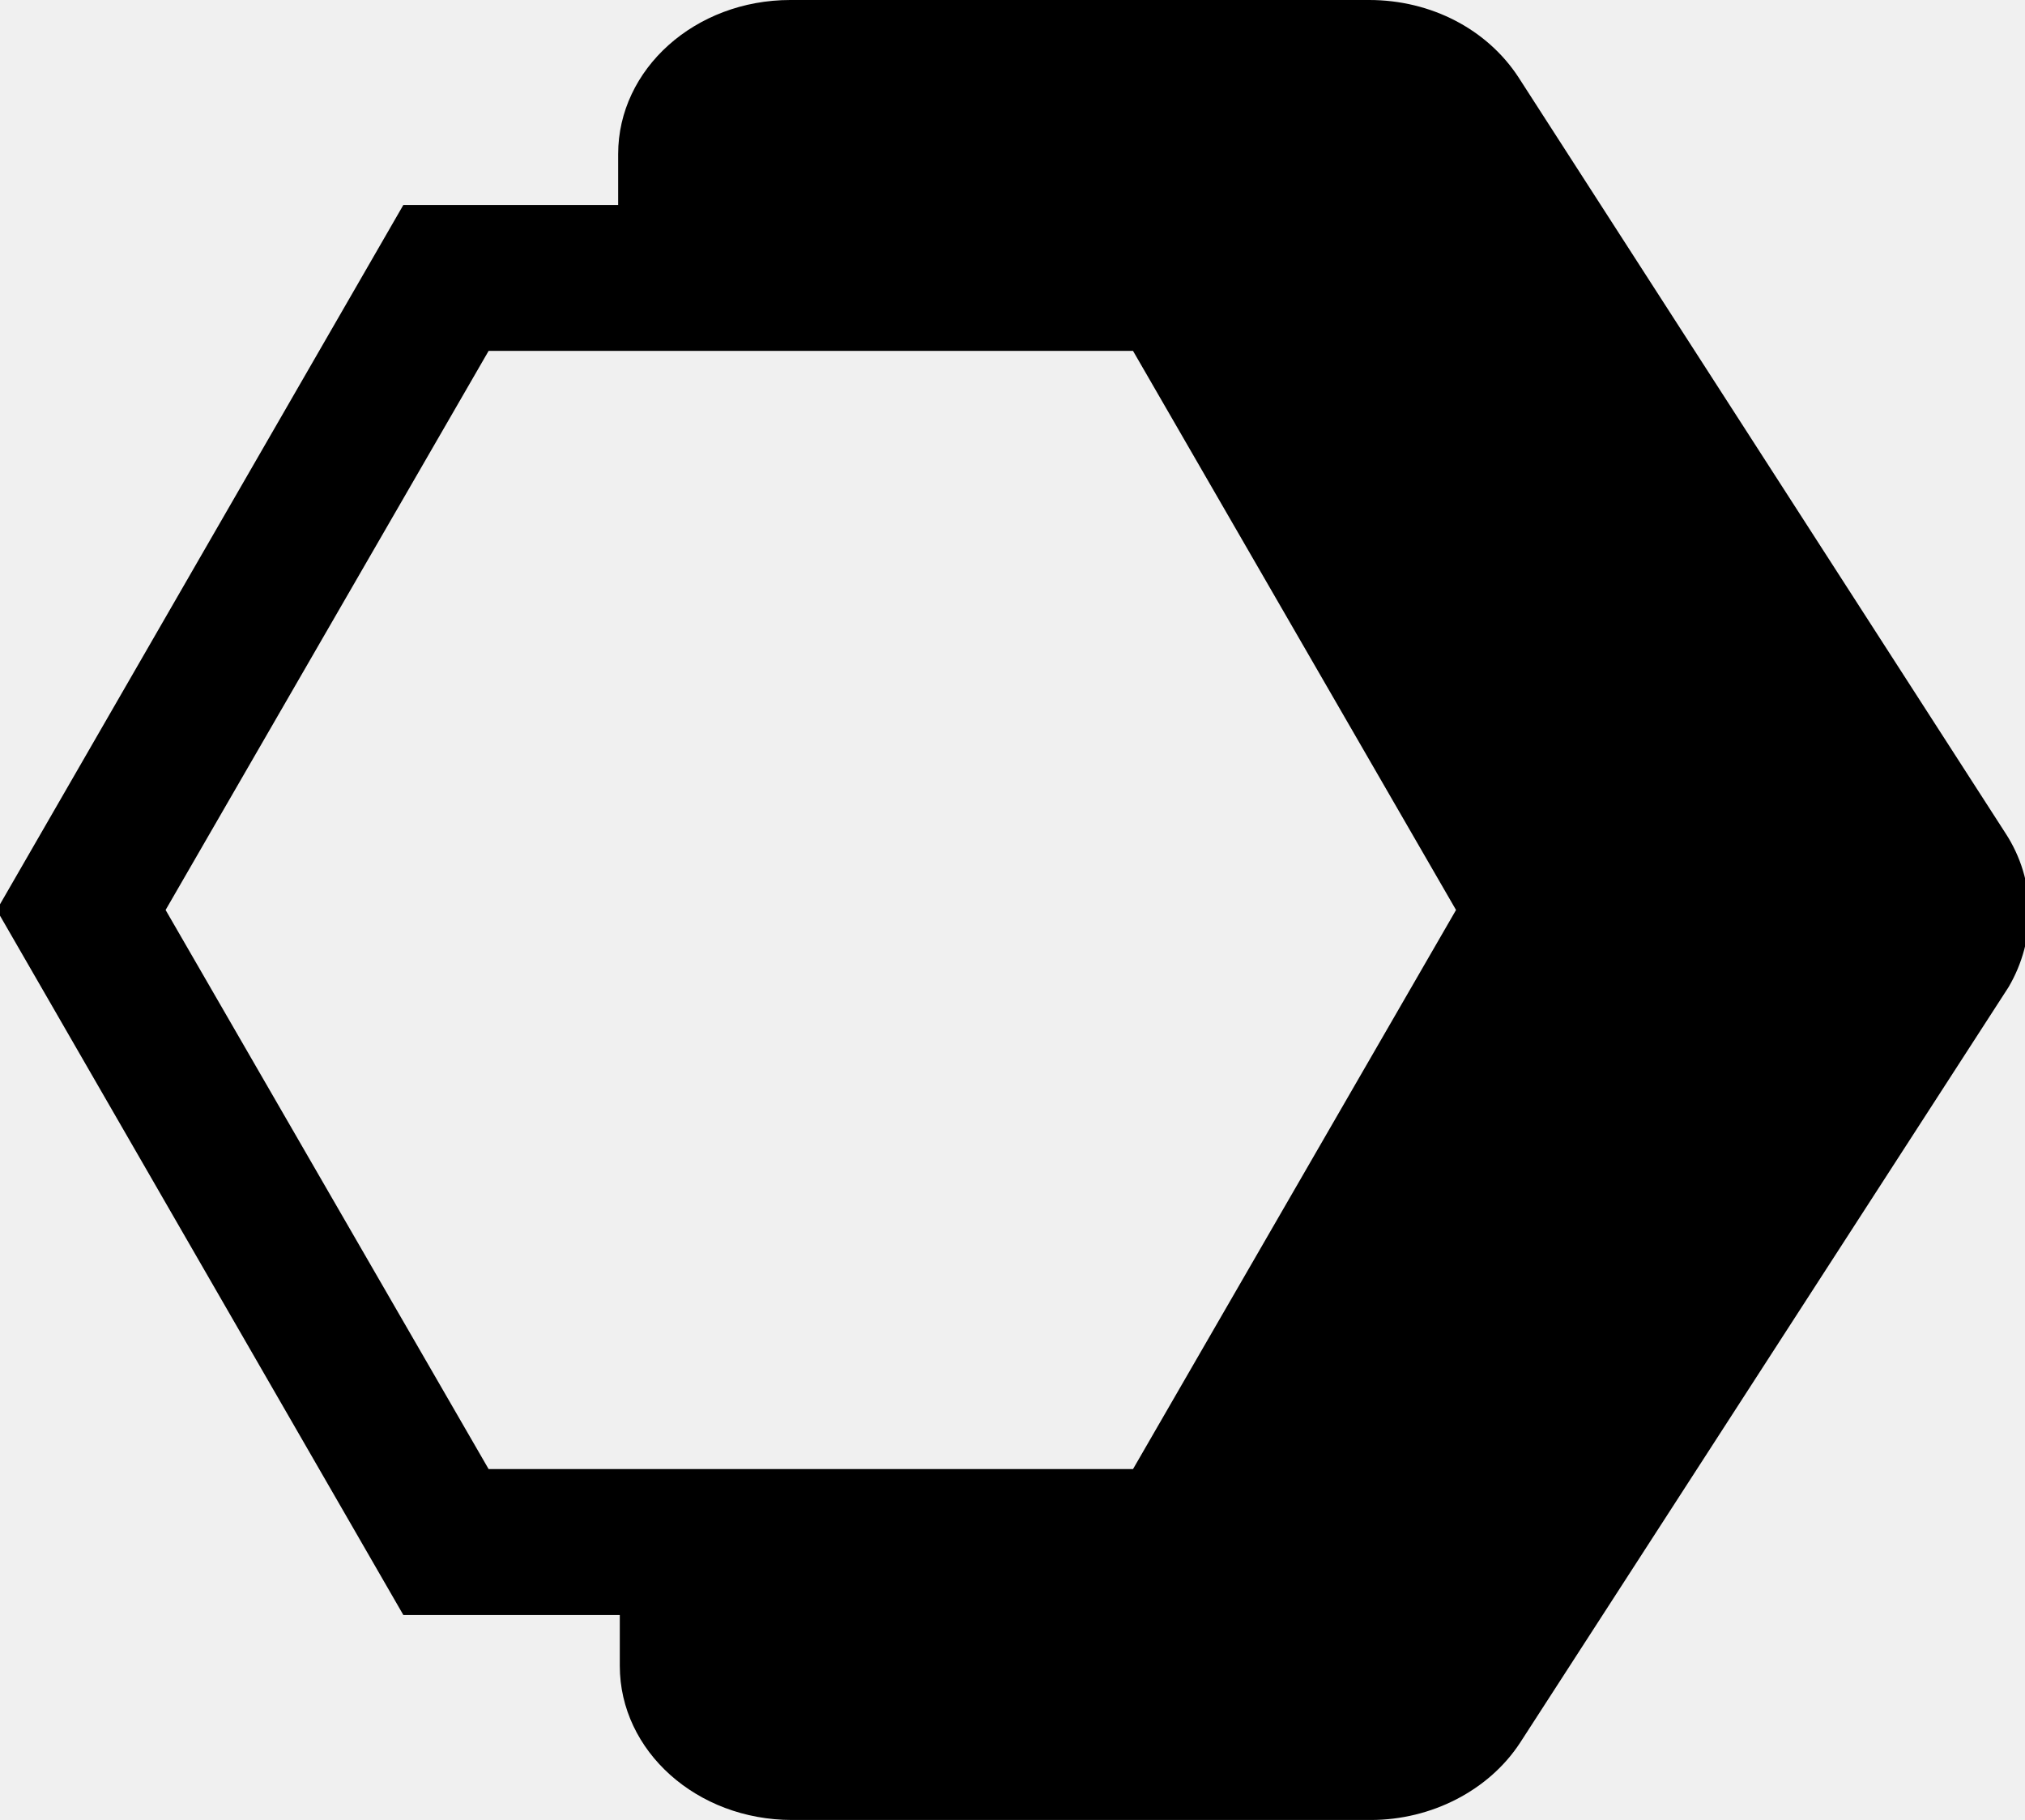
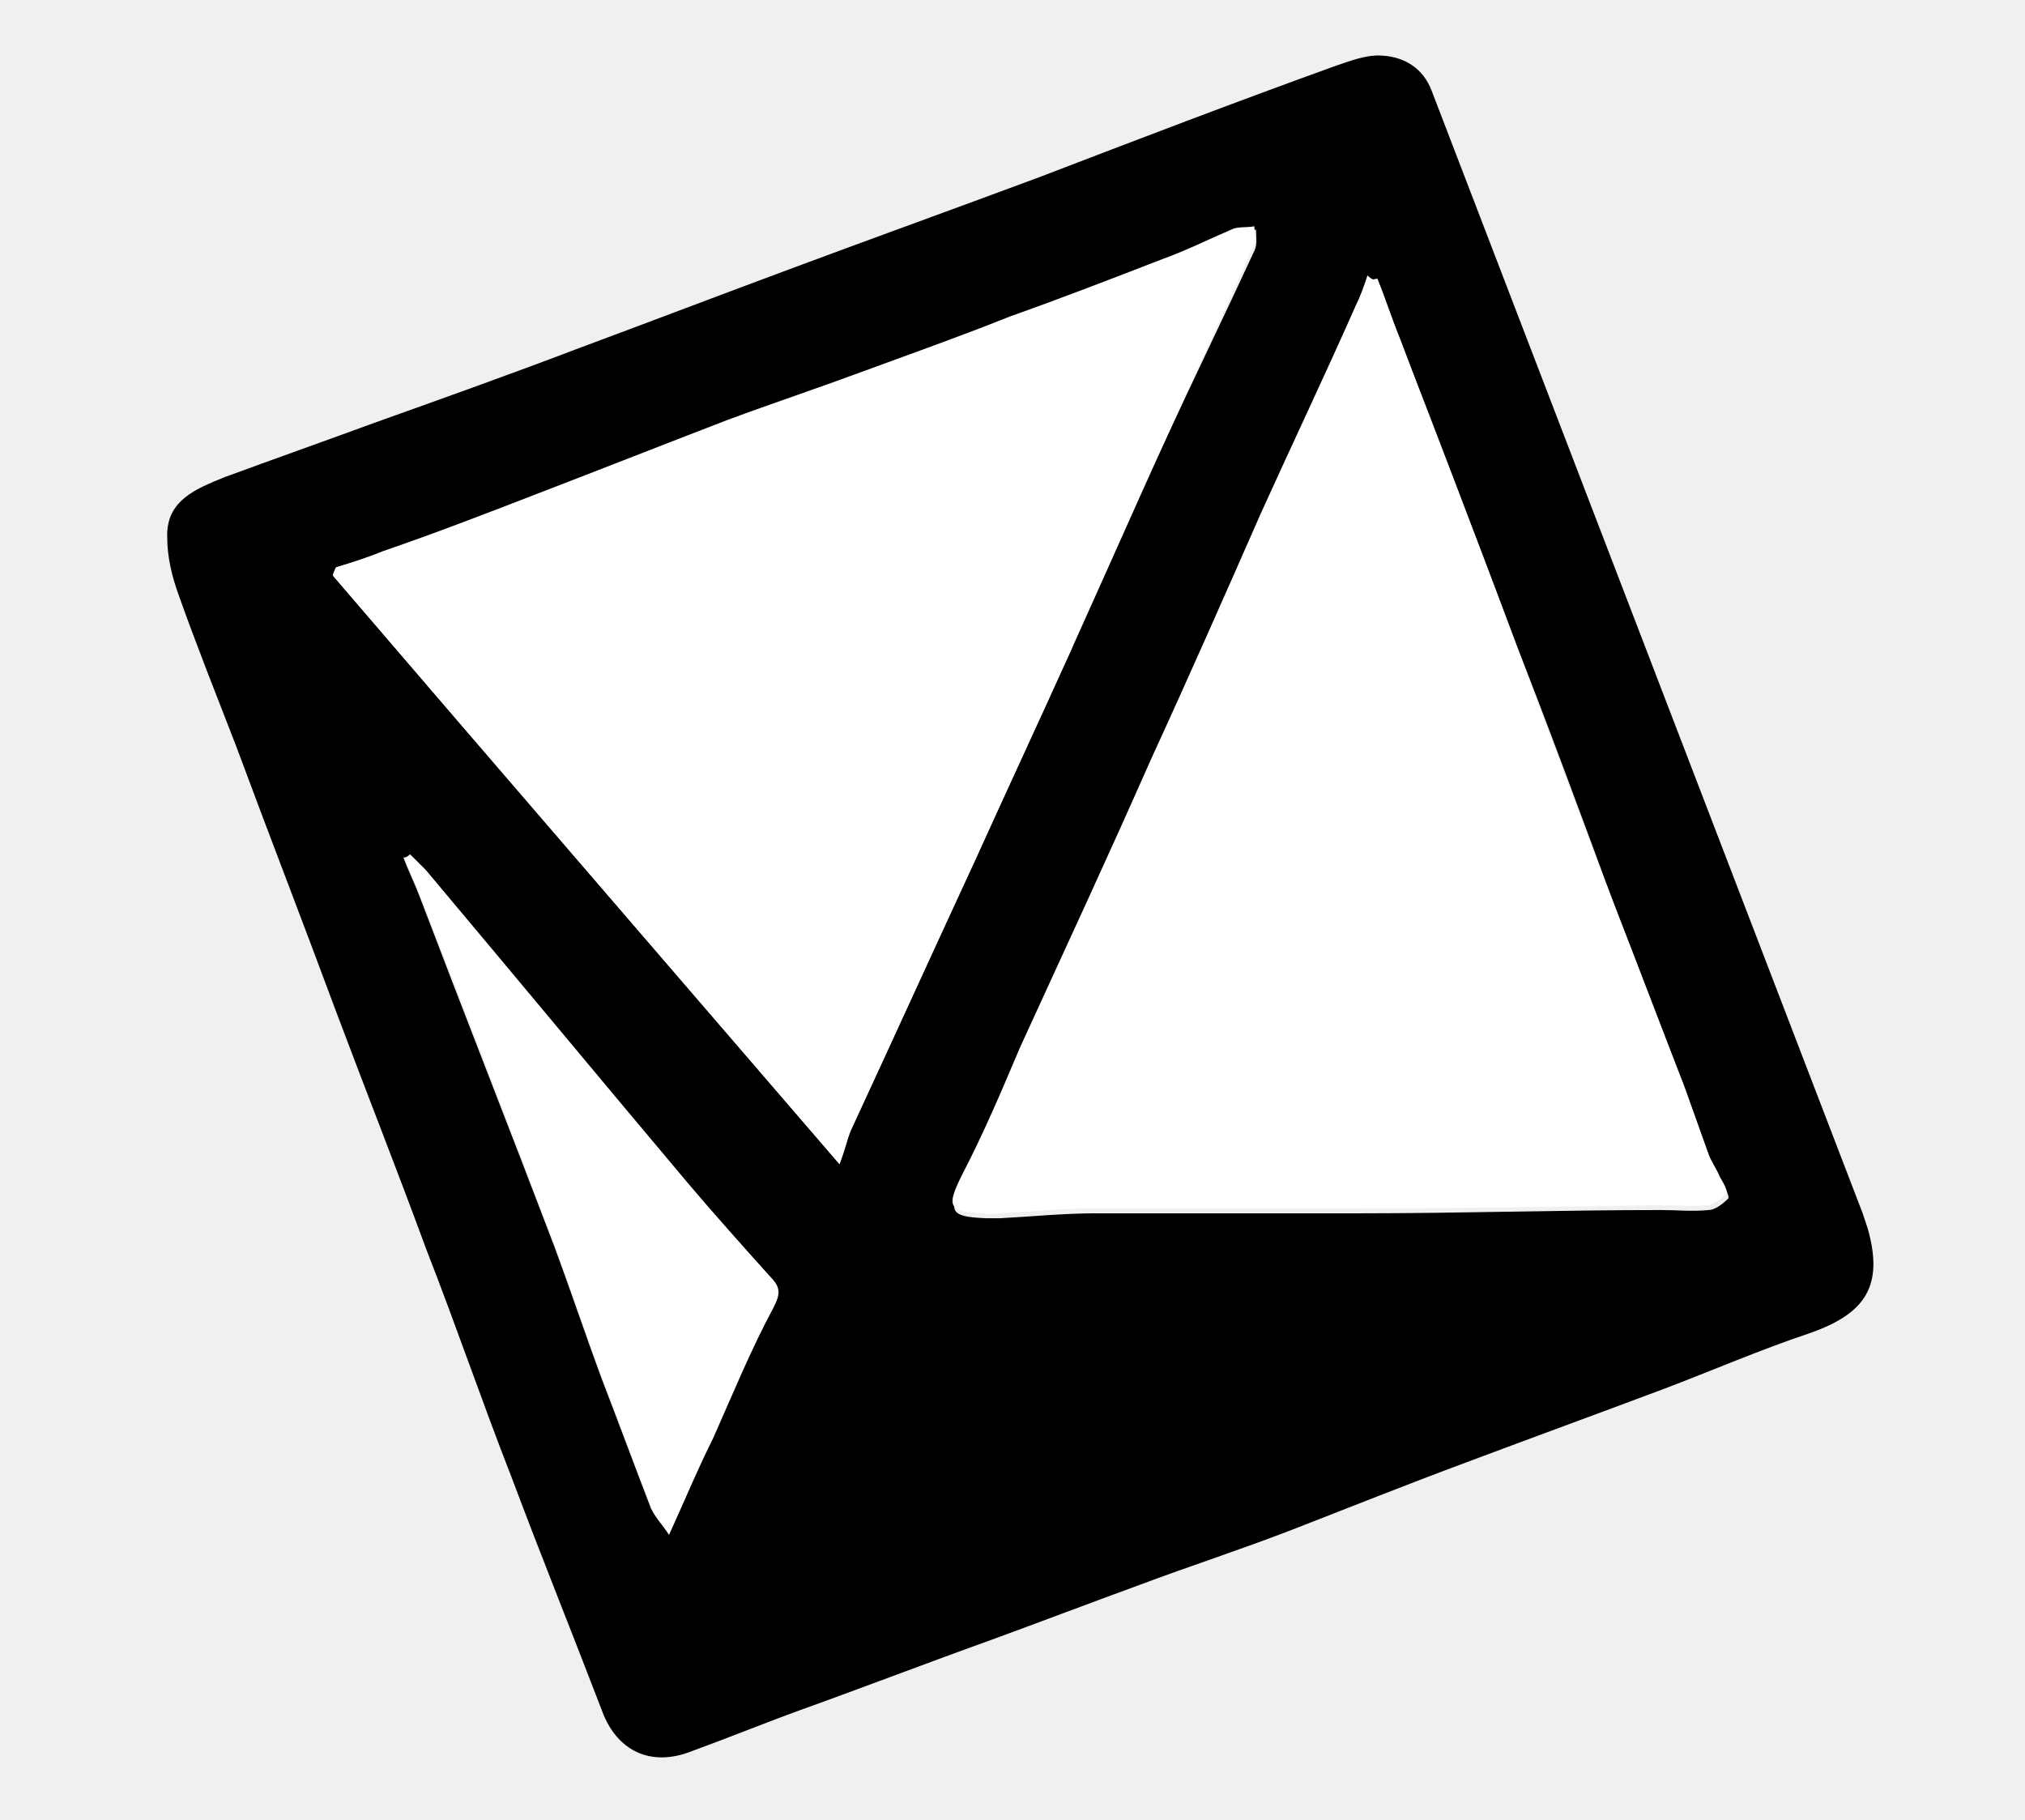
<svg xmlns="http://www.w3.org/2000/svg" version="1.1" id="Layer_1" x="0px" y="0px" viewBox="0 0 123.5 111" style="enable-background:new 0 0 123.5 111;" xml:space="preserve">
-   <path d="M122.3,50.8L92.6,4.7C90.7,1.8,87.3,0,83.5,0H48.2c-5.8,0-10.5,4.2-10.5,9.4v3.1H24.6l-24.8,43l24.8,43h13.2v3.1  c0,5.2,4.7,9.4,10.5,9.4h35.3c3.7,0,7.2-1.8,9.1-4.7l29.8-46.1C124.2,57.3,124.2,53.7,122.3,50.8z M69.1,21.4l19.7,34.1L69.1,89.6  H29.8L10.1,55.5l19.7-34.1H69.1z" />
+   <style type="text/css">
+ 	.st0{fill:#FFFFFF;}
+ </style>
+   <g id="_x38_K9Vcx_00000137093755832307087180000001469200030546850458_">
+     <g>
+       <path d="M113.6,74c0.1,0.3,0.2,0.6,0.3,0.9c1,3.5-0.1,5.2-3.5,6.4c-3,1-6,2.3-8.9,3.4c-4,1.5-8.1,3-12.1,4.5    c-3.5,1.3-7,2.7-10.6,4.1c-3.1,1.2-6.2,2.2-9.4,3.4c-3,1.1-5.9,2.2-8.9,3.3c-3.9,1.4-7.8,2.9-11.7,4.3c-2.2,0.8-4.4,1.7-6.6,2.5    c-2.5,1-4.6,0-5.5-2.5c-1.8-4.7-3.7-9.4-5.5-14.2c-1.8-4.6-3.4-9.3-5.2-13.9c-1.8-4.9-3.7-9.7-5.5-14.5c-2-5.4-4.1-10.8-6.1-16.2    c-1.2-3.1-2.4-6.1-3.5-9.2c-0.4-1.1-0.7-2.3-0.7-3.5c-0.1-2.3,1.8-3,3.5-3.7c3-1.1,6.1-2.2,9.1-3.3c4.2-1.5,8.4-3,12.6-4.6    c4.3-1.6,8.5-3.2,12.8-4.8c5.1-1.9,10.1-3.7,15.2-5.6c6-2.3,12-4.6,18.1-6.8c0.9-0.3,1.9-0.7,2.9-0.6c1.3,0.1,2.4,0.8,2.9,2.1     M84,17c-0.2,0-0.3,0.1-0.5,0.1c-0.2,0.6-0.4,1.2-0.7,1.8c-1.9,4.2-3.9,8.4-5.8,12.7c-2.3,5-4.5,10-6.7,15    c-2.7,5.9-5.3,11.7-8,17.6c-1.2,2.6-2.3,5.2-3.5,7.7c-1,2-0.9,2.3,1.3,2.4c0.3,0,0.6,0,0.9,0c1.9-0.1,3.9-0.3,5.8-0.3    c5.4,0,10.8,0,16.2,0c6.1,0,12.2-0.2,18.3-0.2c1,0,1.9,0.1,2.9,0c0.4,0,0.9-0.4,1.2-0.7c0.1-0.1-0.2-0.7-0.4-1    c-0.2-0.5-0.5-0.9-0.7-1.4c-0.5-1.4-1-2.8-1.5-4.2c-1.4-3.6-2.8-7.3-4.2-10.9c-2.1-5.7-4.2-11.4-6.4-17    c-2.2-5.9-4.4-11.7-6.7-17.6C84.9,19.5,84.5,18.3,84,17z M20.5,34.6c-0.1,0.2-0.2,0.4-0.2,0.5C30.5,47,40.7,58.8,51.2,71    c0.3-1,0.5-1.7,0.8-2.3c2.5-5.4,5-10.9,7.5-16.3c1.9-4.2,3.9-8.5,5.8-12.7C67.1,35.4,69,31.2,71,27c1.8-3.9,3.7-7.8,5.5-11.7    c0.2-0.4,0.1-0.9,0.1-1.3c-0.5,0.1-1,0-1.4,0.2c-1.4,0.6-2.8,1.2-4.2,1.8c-3.1,1.2-6.2,2.3-9.3,3.5c-3,1.1-6.1,2.2-9.1,3.4    c-2.7,1-5.4,1.9-8.1,2.9c-3.9,1.5-7.7,3-11.6,4.5c-3.1,1.2-6.3,2.3-9.4,3.5C22.5,34,21.5,34.3,20.5,34.6z M40.8,93.6    c1-2.2,1.8-4.1,2.6-6c1.2-2.7,2.4-5.4,3.7-8c0.4-0.8,0.4-1.2-0.2-1.8c-1.7-1.9-3.5-3.8-5.1-5.8c-5.3-6.3-10.6-12.6-15.9-19    c-0.3-0.3-0.6-0.6-0.9-0.9c-0.1,0.1-0.2,0.2-0.4,0.2c0.3,0.8,0.7,1.6,1,2.4c2.7,7.1,5.5,14.2,8.2,21.3c1,2.7,1.9,5.4,2.9,8.1    c1,2.6,2,5.3,3,7.9C40,92.6,40.4,93,40.8,93.6z" />
+       <path class="st0" d="M84,17c0.5,1.2,0.9,2.5,1.4,3.7c2.2,5.9,4.5,11.7,6.7,17.6c2.1,5.7,4.2,11.4,6.4,17c1.4,3.6,2.8,7.3,4.2,10.9    c0.5,1.4,1,2.8,1.5,4.2c0.2,0.5,0.5,0.9,0.7,1.4c0.2,0.3,0.5,0.9,0.4,1c-0.3,0.3-0.8,0.7-1.2,0.7c-0.9,0.1-1.9,0-2.9,0    c-6.1,0.1-12.2,0.2-18.3,0.2c-5.4,0-10.8,0-16.2,0c-1.9,0-3.9,0.2-5.8,0.3c-0.3,0-0.6,0.1-0.9,0c-2.2-0.1-2.3-0.4-1.3-2.4    c1.3-2.5,2.4-5.1,3.5-7.7c2.7-5.9,5.4-11.7,8-17.6c2.3-5,4.5-10,6.7-15c1.9-4.2,3.9-8.4,5.8-12.7c0.3-0.6,0.5-1.2,0.7-1.8    C83.7,17.1,83.9,17.1,84,17z" />
+       <path class="st0" d="M20.5,34.6c1-0.3,1.9-0.6,2.9-1c3.2-1.1,6.3-2.3,9.4-3.5c3.9-1.5,7.7-3,11.6-4.5c2.7-1,5.4-1.9,8.1-2.9    c3-1.1,6.1-2.2,9.1-3.4c3.1-1.1,6.2-2.3,9.3-3.5c1.4-0.5,2.8-1.2,4.2-1.8c0.4-0.2,0.9-0.1,1.4-0.2c0,0.4,0.1,0.9-0.1,1.3    C74.6,19.1,72.8,23,71,27c-1.9,4.2-3.8,8.5-5.7,12.7c-1.9,4.2-3.9,8.5-5.8,12.7c-2.5,5.4-5,10.9-7.5,16.3    c-0.3,0.6-0.4,1.3-0.8,2.3C40.7,58.8,30.5,47,20.3,35.1C20.4,34.9,20.4,34.7,20.5,34.6z" />
+       <path class="st0" d="M40.8,93.6c-0.4-0.7-0.8-1-1-1.5c-1-2.6-2-5.3-3-7.9c-1-2.7-1.9-5.4-2.9-8.1c-2.7-7.1-5.4-14.2-8.2-21.3    c-0.3-0.8-0.7-1.6-1-2.4c0.1-0.1,0.2-0.2,0.4-0.2c0.3,0.3,0.6,0.6,0.9,0.9c5.3,6.3,10.6,12.7,15.9,19c1.7,2,3.4,3.9,5.1,5.8    c0.6,0.6,0.6,1,0.2,1.8c-1.4,2.6-2.5,5.3-3.7,8C42.6,89.5,41.8,91.4,40.8,93.6z" />
+     </g>
+   </g>
</svg>
